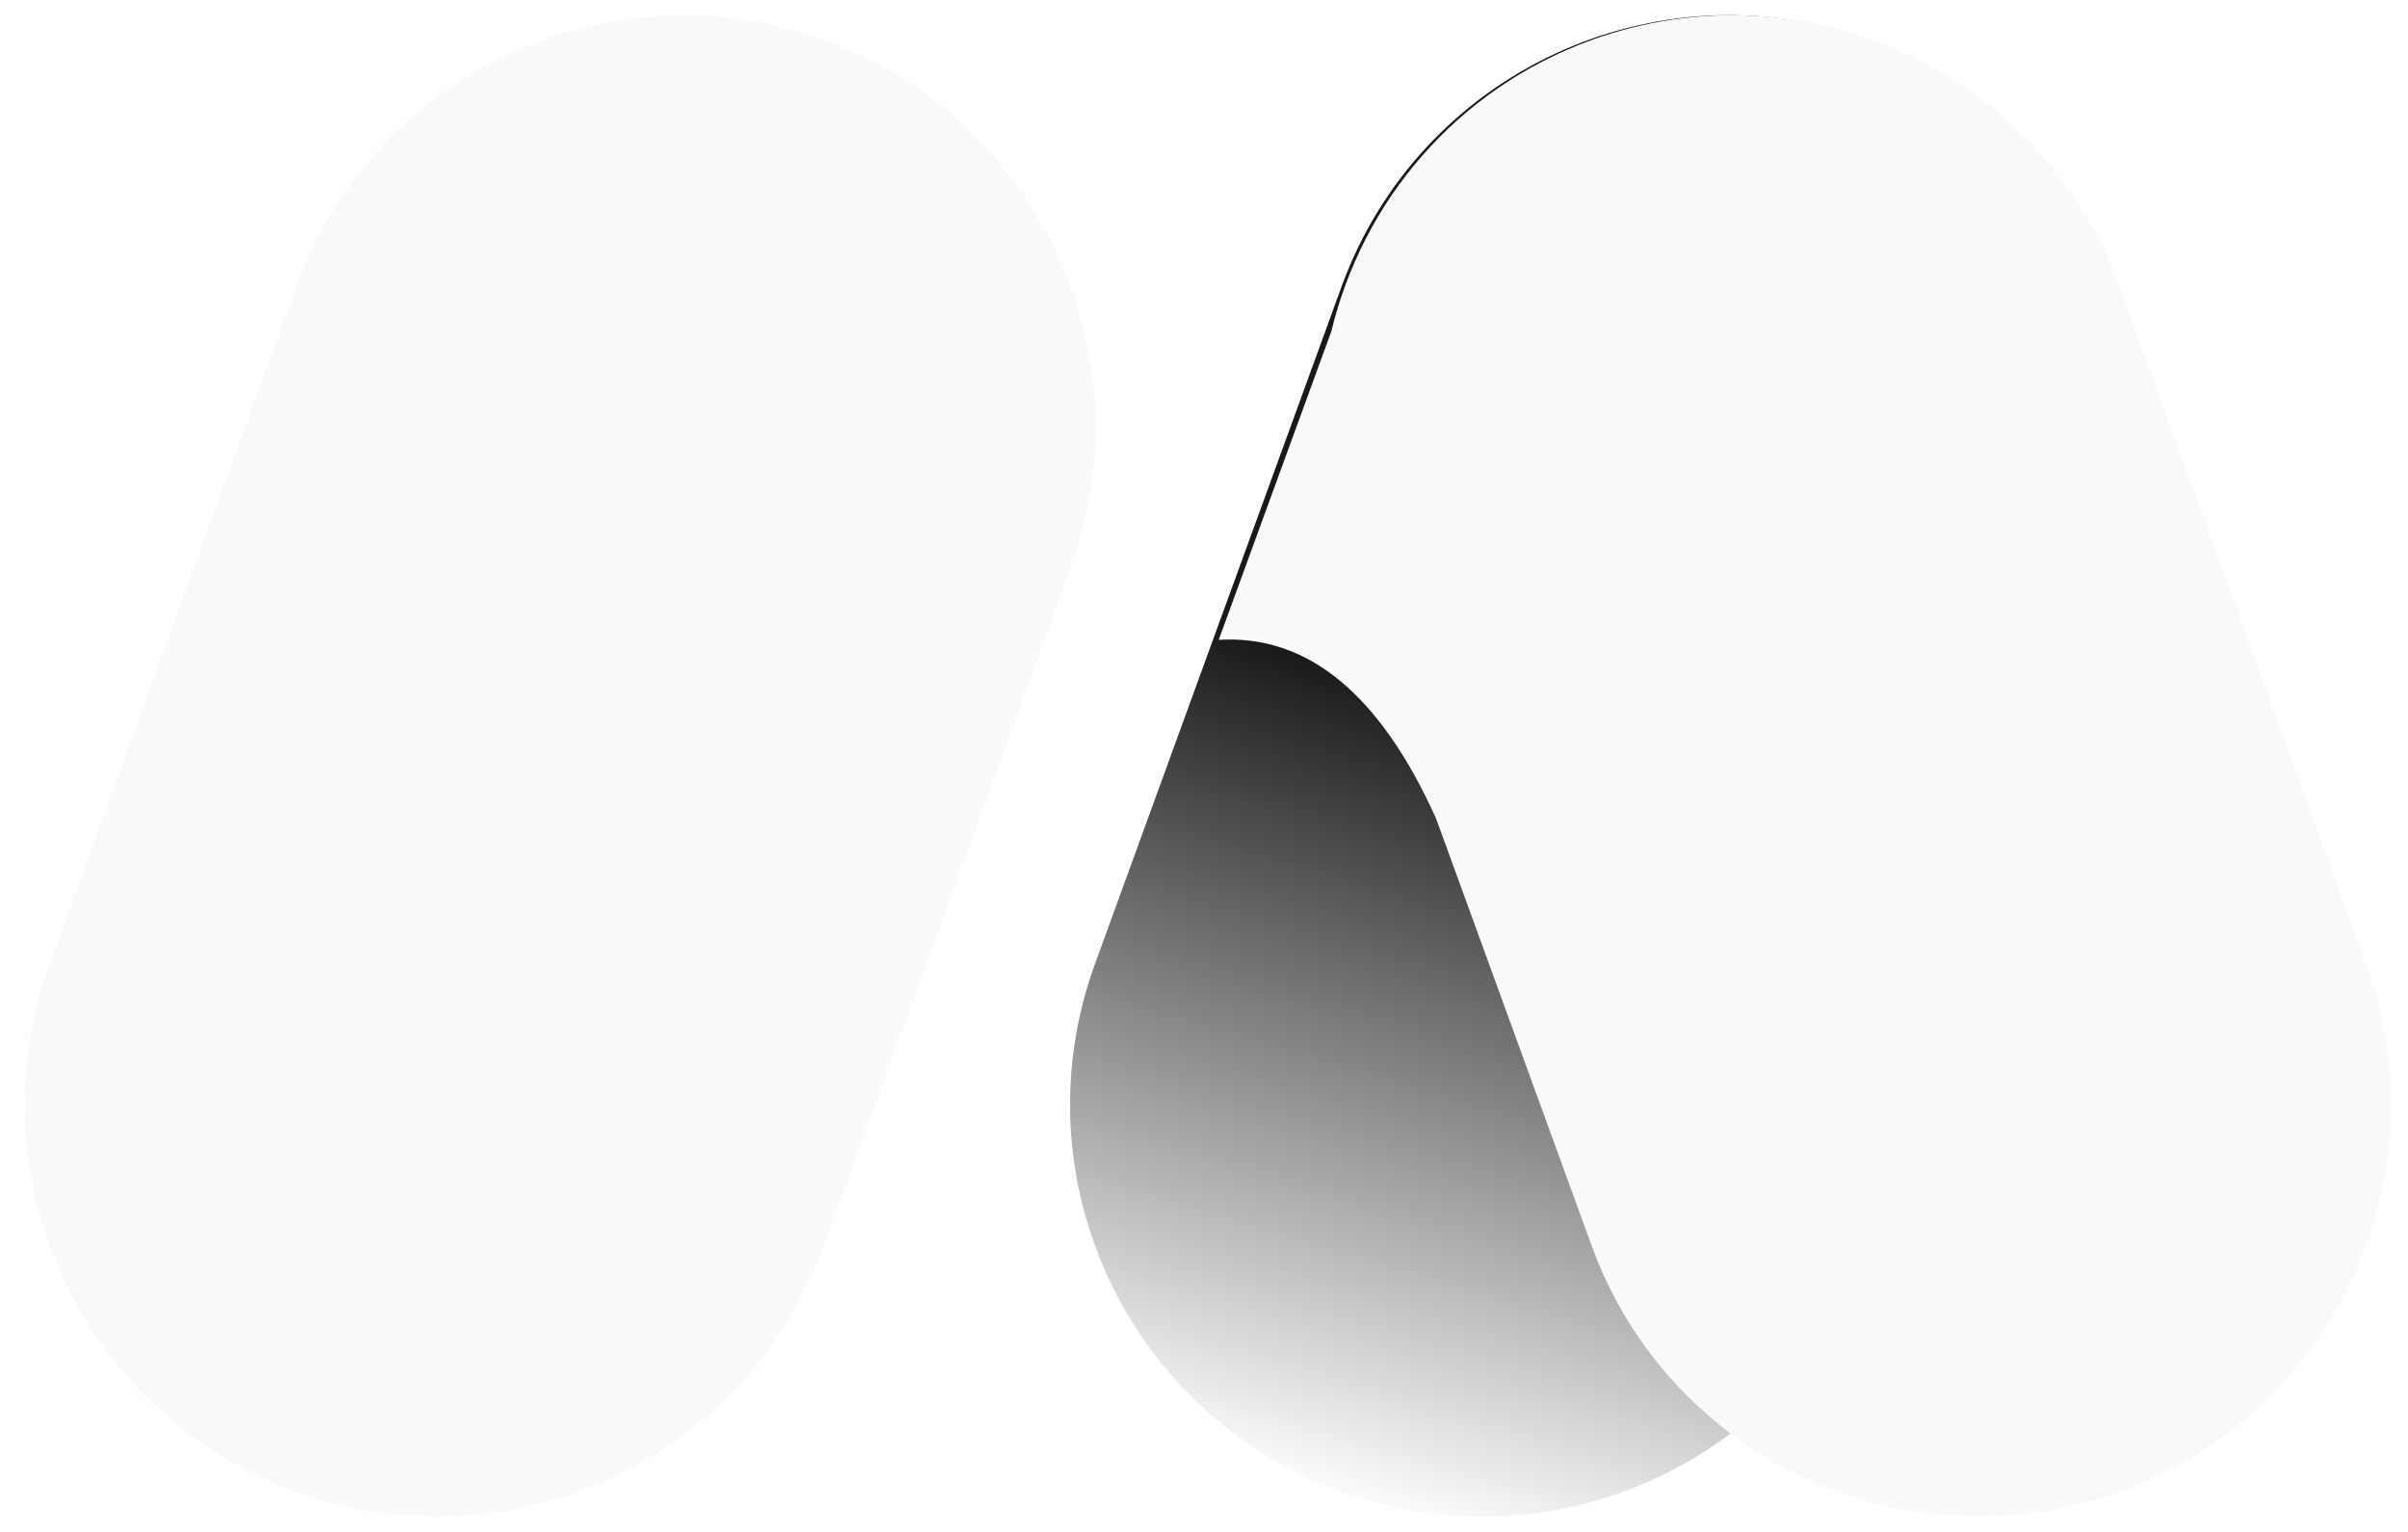
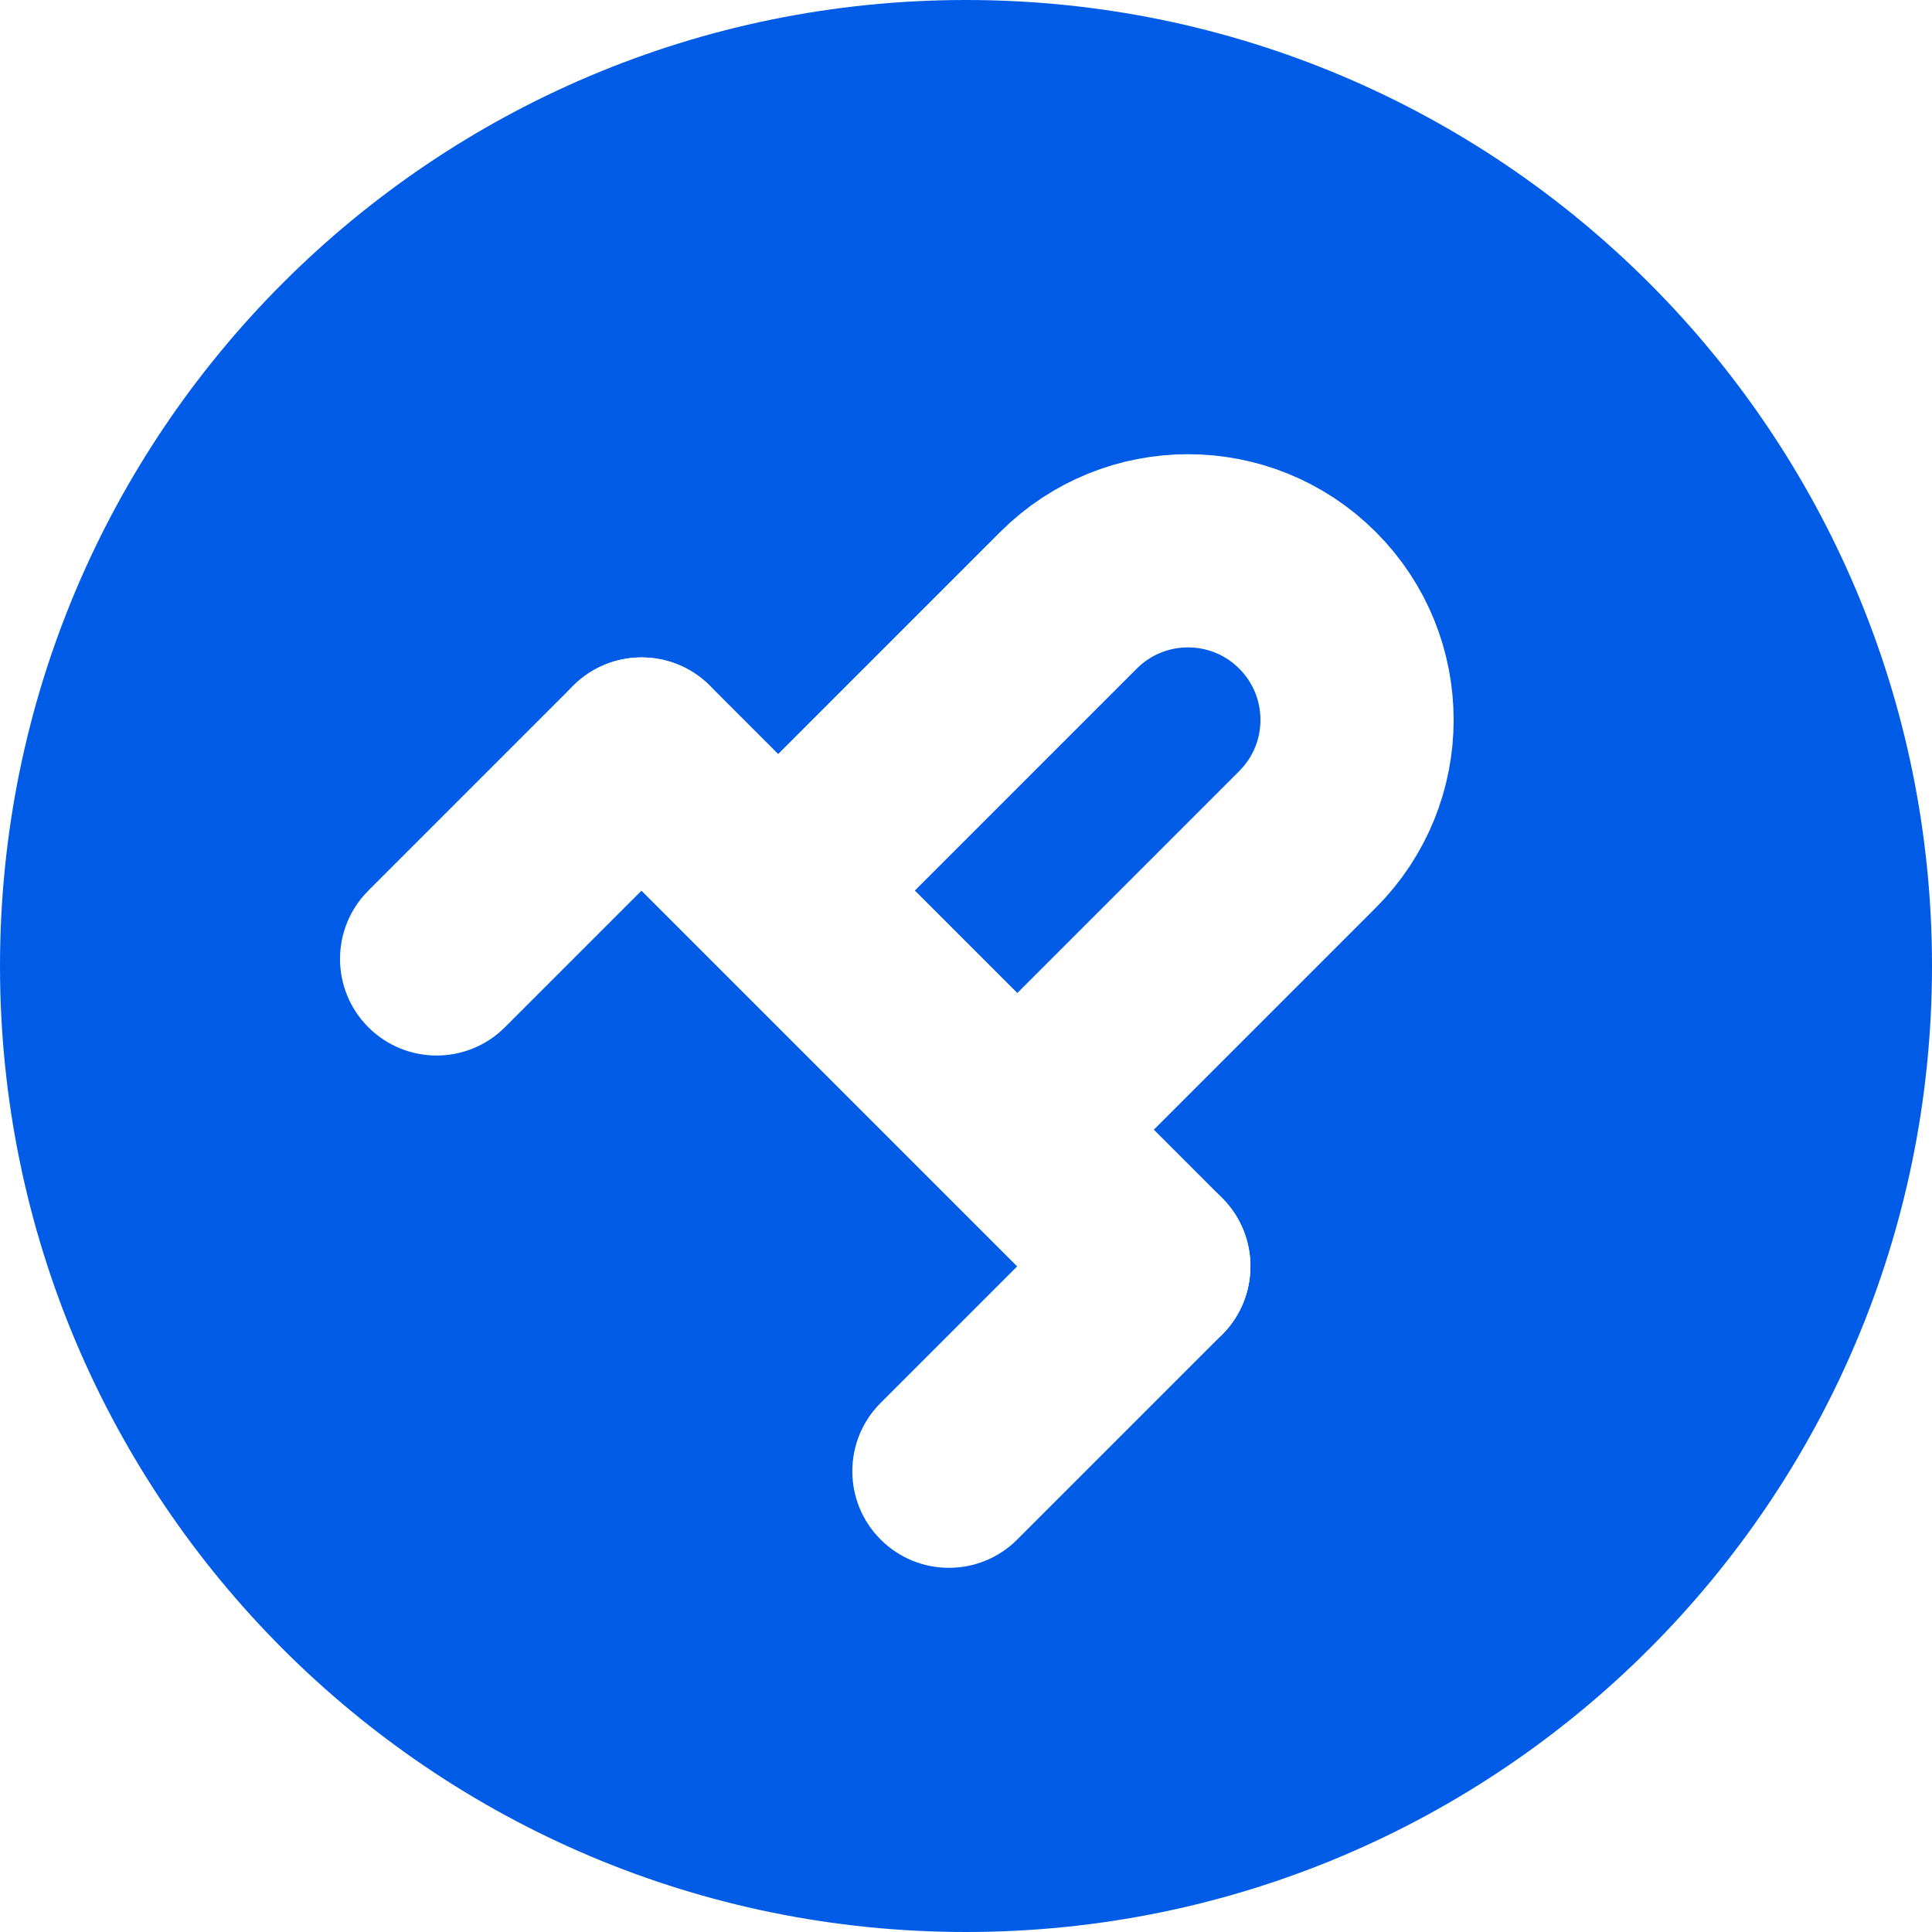
- <svg xmlns="http://www.w3.org/2000/svg" width="44" height="28" viewBox="0 0 44 28">
+ <svg xmlns="http://www.w3.org/2000/svg" width="40px" height="40px" viewBox="0 0 40 40" version="1.1">
  <defs>
-     <linearGradient id="misticalogo-a" x1="48.176%" x2="49.97%" y1="48.516%" y2="99.102%">
-       <stop offset="0%" stop-color="#191919" />
-       <stop offset="99.916%" stop-color="#F9F9F9" />
-     </linearGradient>
+     <filter id="filter-1">
+       <feColorMatrix in="SourceGraphic" type="matrix" values="0 0 0 0 1 0 0 0 0 1 0 0 0 0 1 0 0 0 1 0" />
+     </filter>
  </defs>
-   <g fill="none" fill-rule="evenodd" transform="translate(-2 -2)">
-     <path fill="url(#misticalogo-a)" d="M31.337,1.882 C35.495,1.882 38.867,5.253 38.867,9.412 L38.867,22.588 C38.867,26.747 35.495,30.118 31.337,30.118 C27.179,30.118 23.808,26.747 23.808,22.588 L23.808,9.412 C23.808,5.253 27.179,1.882 31.337,1.882 Z" transform="rotate(20 31.337 16)" />
-     <path fill="#F9F9F9" d="M12.235,1.882 C16.394,1.882 19.765,5.253 19.765,9.412 L19.765,22.588 C19.765,26.747 16.394,30.118 12.235,30.118 C8.077,30.118 4.706,26.747 4.706,22.588 L4.706,9.412 C4.706,5.253 8.077,1.882 12.235,1.882 Z" transform="rotate(20 12.235 16)" />
-     <path fill="#F9F9F9" d="M40.726,7.234 L45.232,19.616 C46.655,23.523 44.64,27.844 40.732,29.266 C36.825,30.688 32.504,28.674 31.082,24.766 L28.238,16.954 C27.212,14.682 25.889,13.596 24.269,13.695 L24.269,13.695 L26.327,8.056 C26.898,5.683 28.61,3.631 31.075,2.734 C34.983,1.312 39.304,3.326 40.726,7.234 Z" />
+   <g id="Page-1" stroke="none" stroke-width="1" fill="none" fill-rule="evenodd">
+     <g id="Group-2">
+       <circle id="Oval" fill="#005CE6" cx="20" cy="20" r="20" />
+       <g filter="url(#filter-1)" id="Group">
+         <g transform="translate(20, 19.5) rotate(-45) translate(-20, -19.5) translate(10, 10)">
+           <rect id="Rectangle" fill="#D8D8D8" x="0" y="15" width="10" height="4" rx="2" />
+           <rect id="Rectangle" fill="#D8D8D8" x="0" y="0" width="10" height="4" rx="2" />
+           <rect id="Rectangle" fill="#D8D8D8" transform="translate(8, 9.5) rotate(-90) translate(-8, -9.5) " x="-1.5" y="7.5" width="19" height="4" rx="2" />
+           <path d="M8,6 L16.5,6 C18.433,6 20,7.567 20,9.5 C20,11.433 18.433,13 16.5,13 L8,13 L8,13 L8,6 Z" id="Rectangle" stroke="#D8D8D8" stroke-width="4" />
+         </g>
+       </g>
+     </g>
  </g>
</svg>
